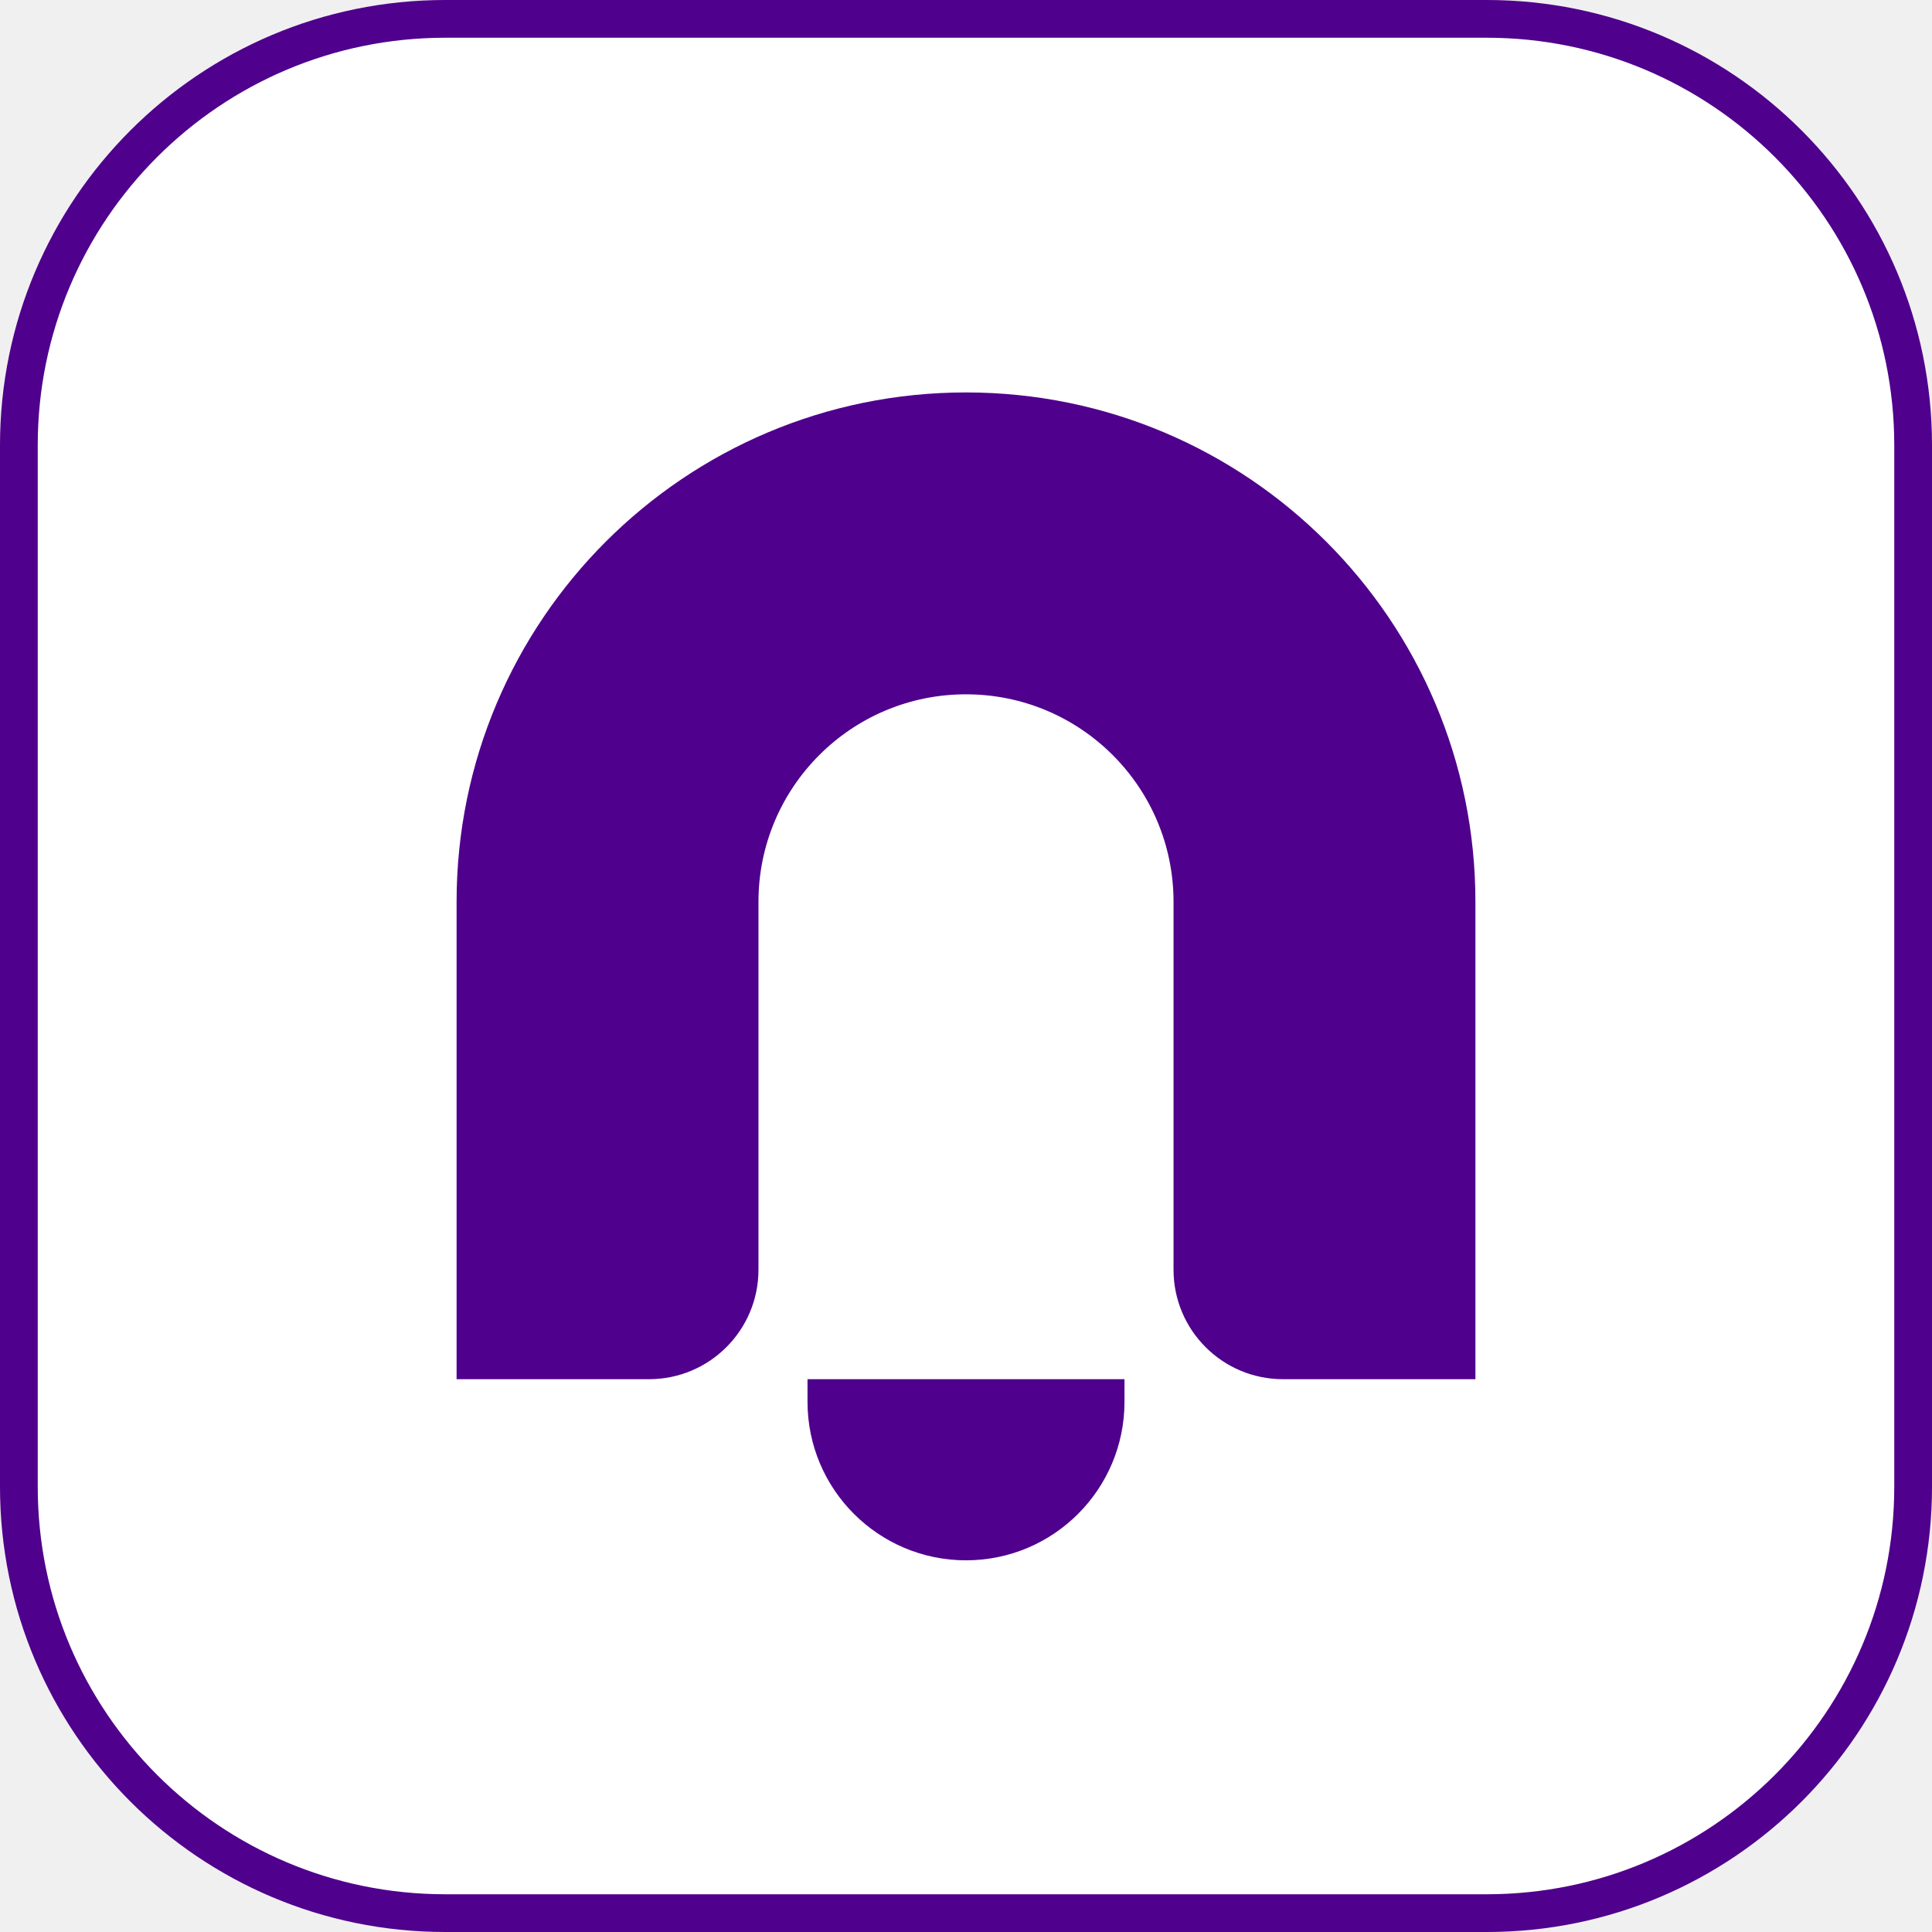
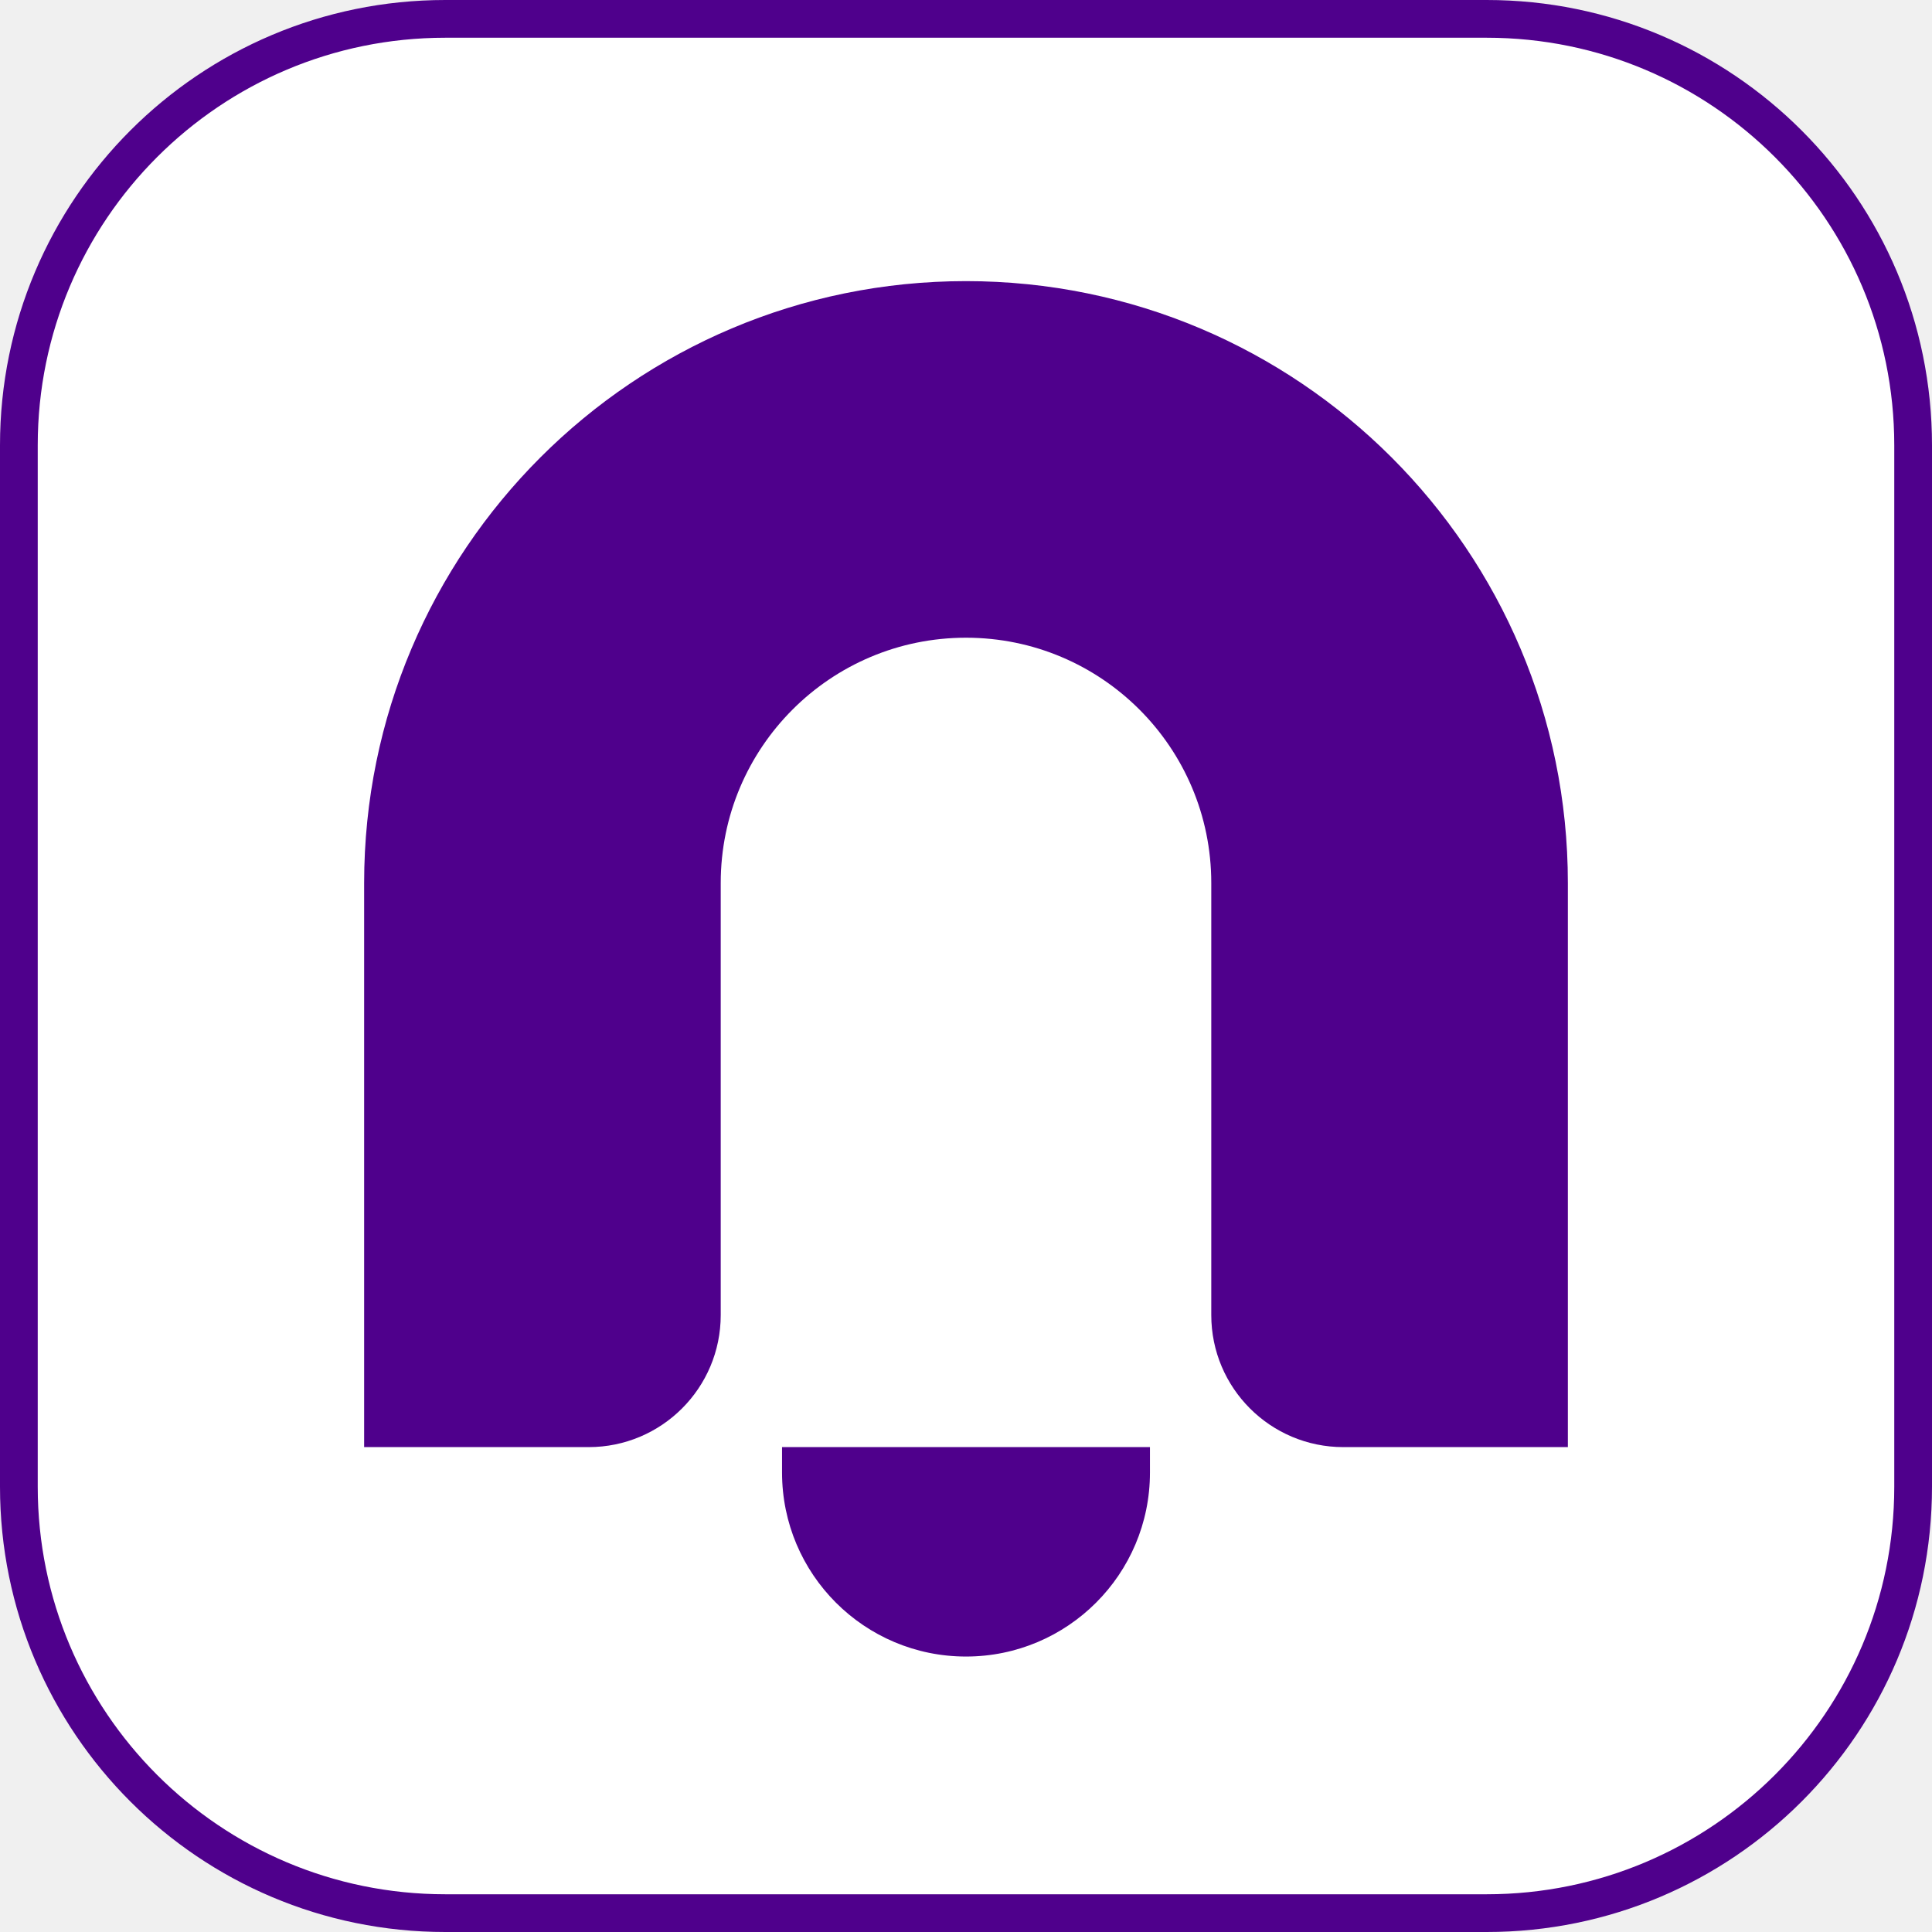
<svg xmlns="http://www.w3.org/2000/svg" viewBox="0 0 1024 1024" width="1024" height="1024">
  <rect x="10" y="10" width="1004" height="1004" rx="226" fill="#FFFFFF" stroke="#4F008C" stroke-width="20" />
-   <path fill="#4F008C" d="M242 731V478A270 270 0 0 1 782 478V731H680A58 58 0 0 1 622 673V478A110 110 0 0 0 402 478V673A58 58 0 0 1 344 731Z M428 731H596V743A84 84 0 0 1 428 743Z" />
+   <path fill="#4F008C" d="M193 767V468A319 319 0 0 1 831 468V767H712A70 70 0 0 1 642 697V468A130 130 0 0 0 382 468V697A70 70 0 0 1 312 767Z M414.5 767H609.5V780.5A97.5 97.5 0 0 1 414.5 780.5Z" />
</svg>
